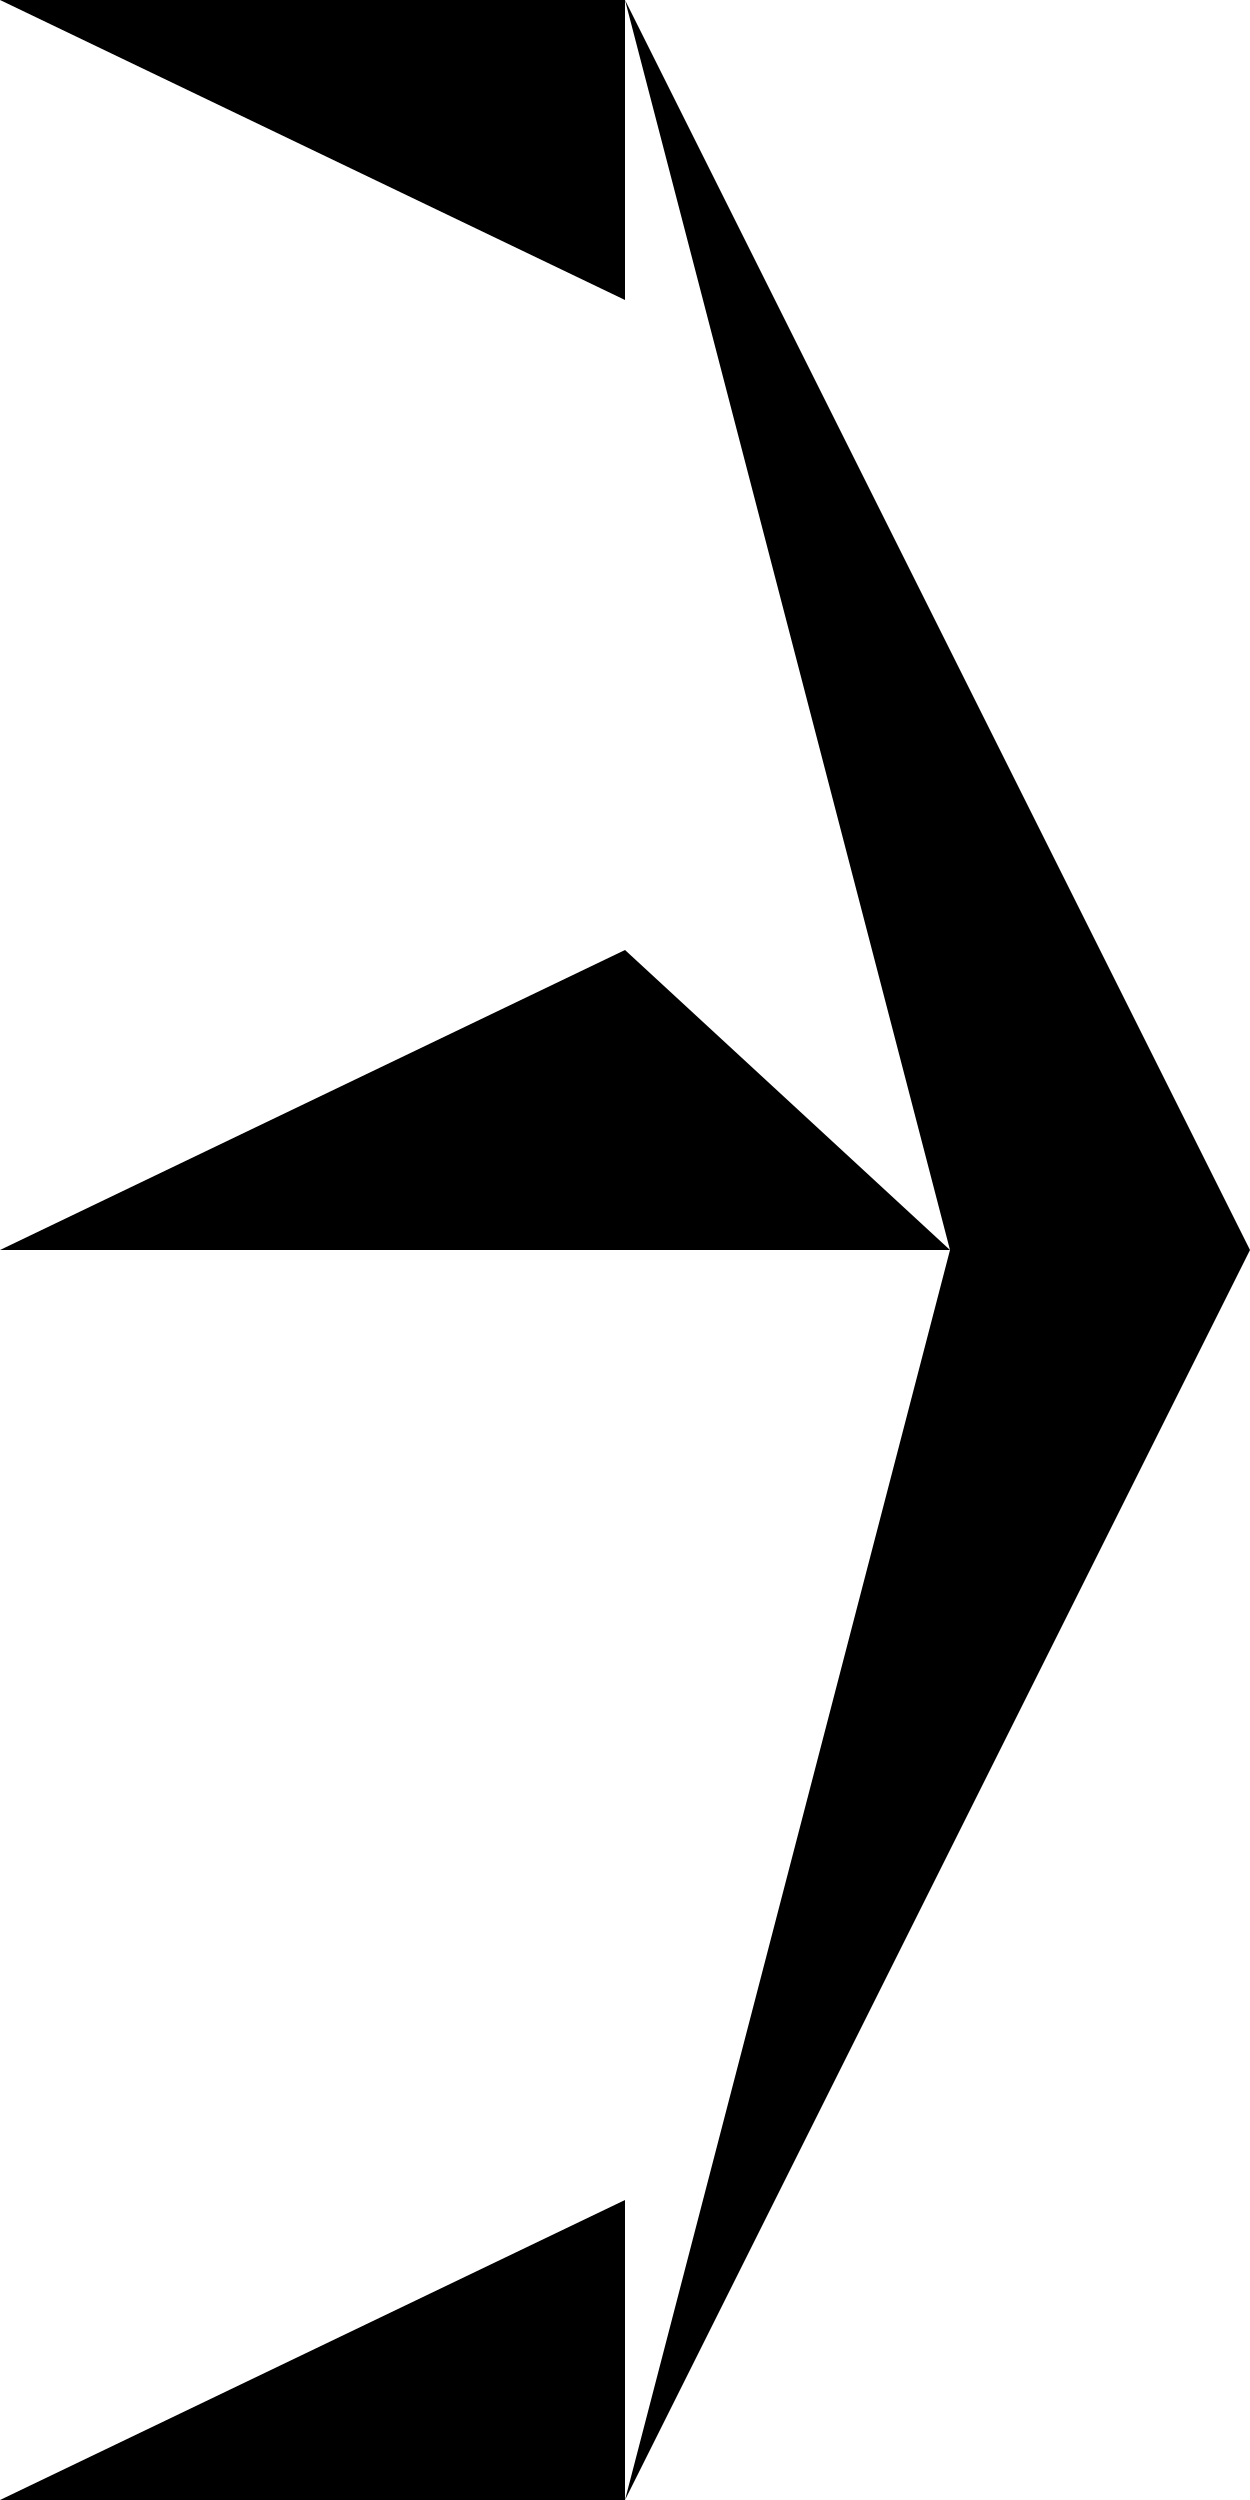
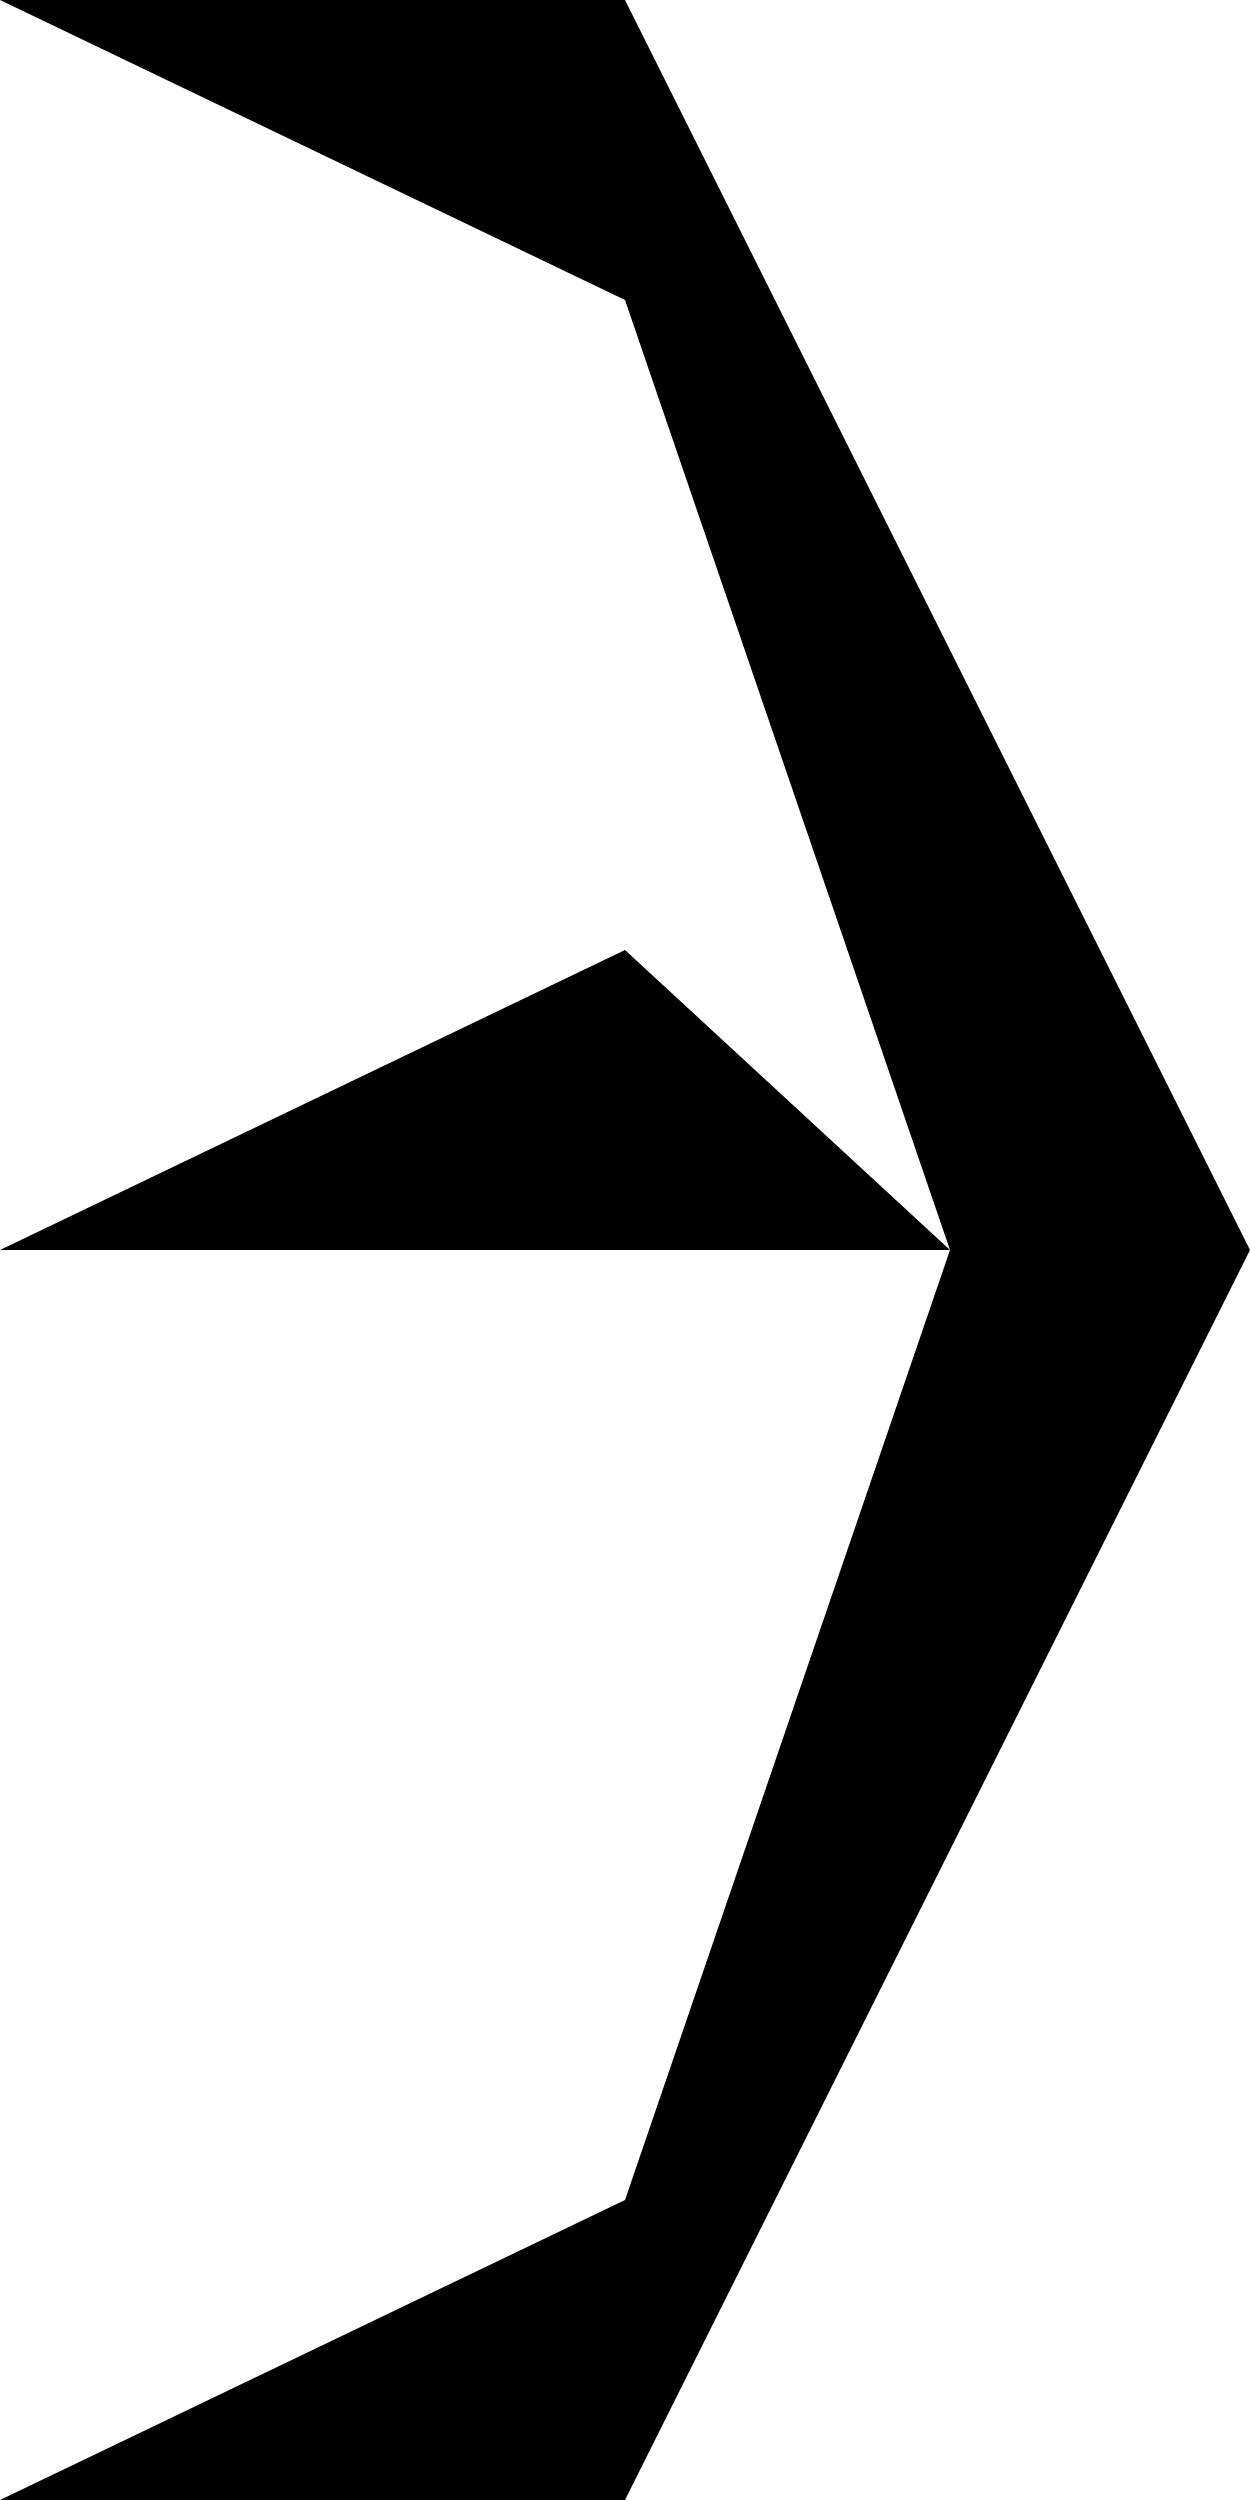
<svg xmlns="http://www.w3.org/2000/svg" height="500" width="250">
-   <polygon points="125,0 250,250 190,250" fill="black" />
-   <polygon points="125,500 250,250 190,250" fill="black" />
+   <polygon points="125,0 250,250 190,250 125,60" fill="black" />
+   <polygon points="125,500 250,250 190,250 125,440" fill="black" />
  <polygon points="0,0 125,0 125,60" fill="black" />
  <polygon points="0,250 190,250 125,190" fill="black" />
  <polygon points="0,500 125,500 125,440" fill="black" />
</svg>
